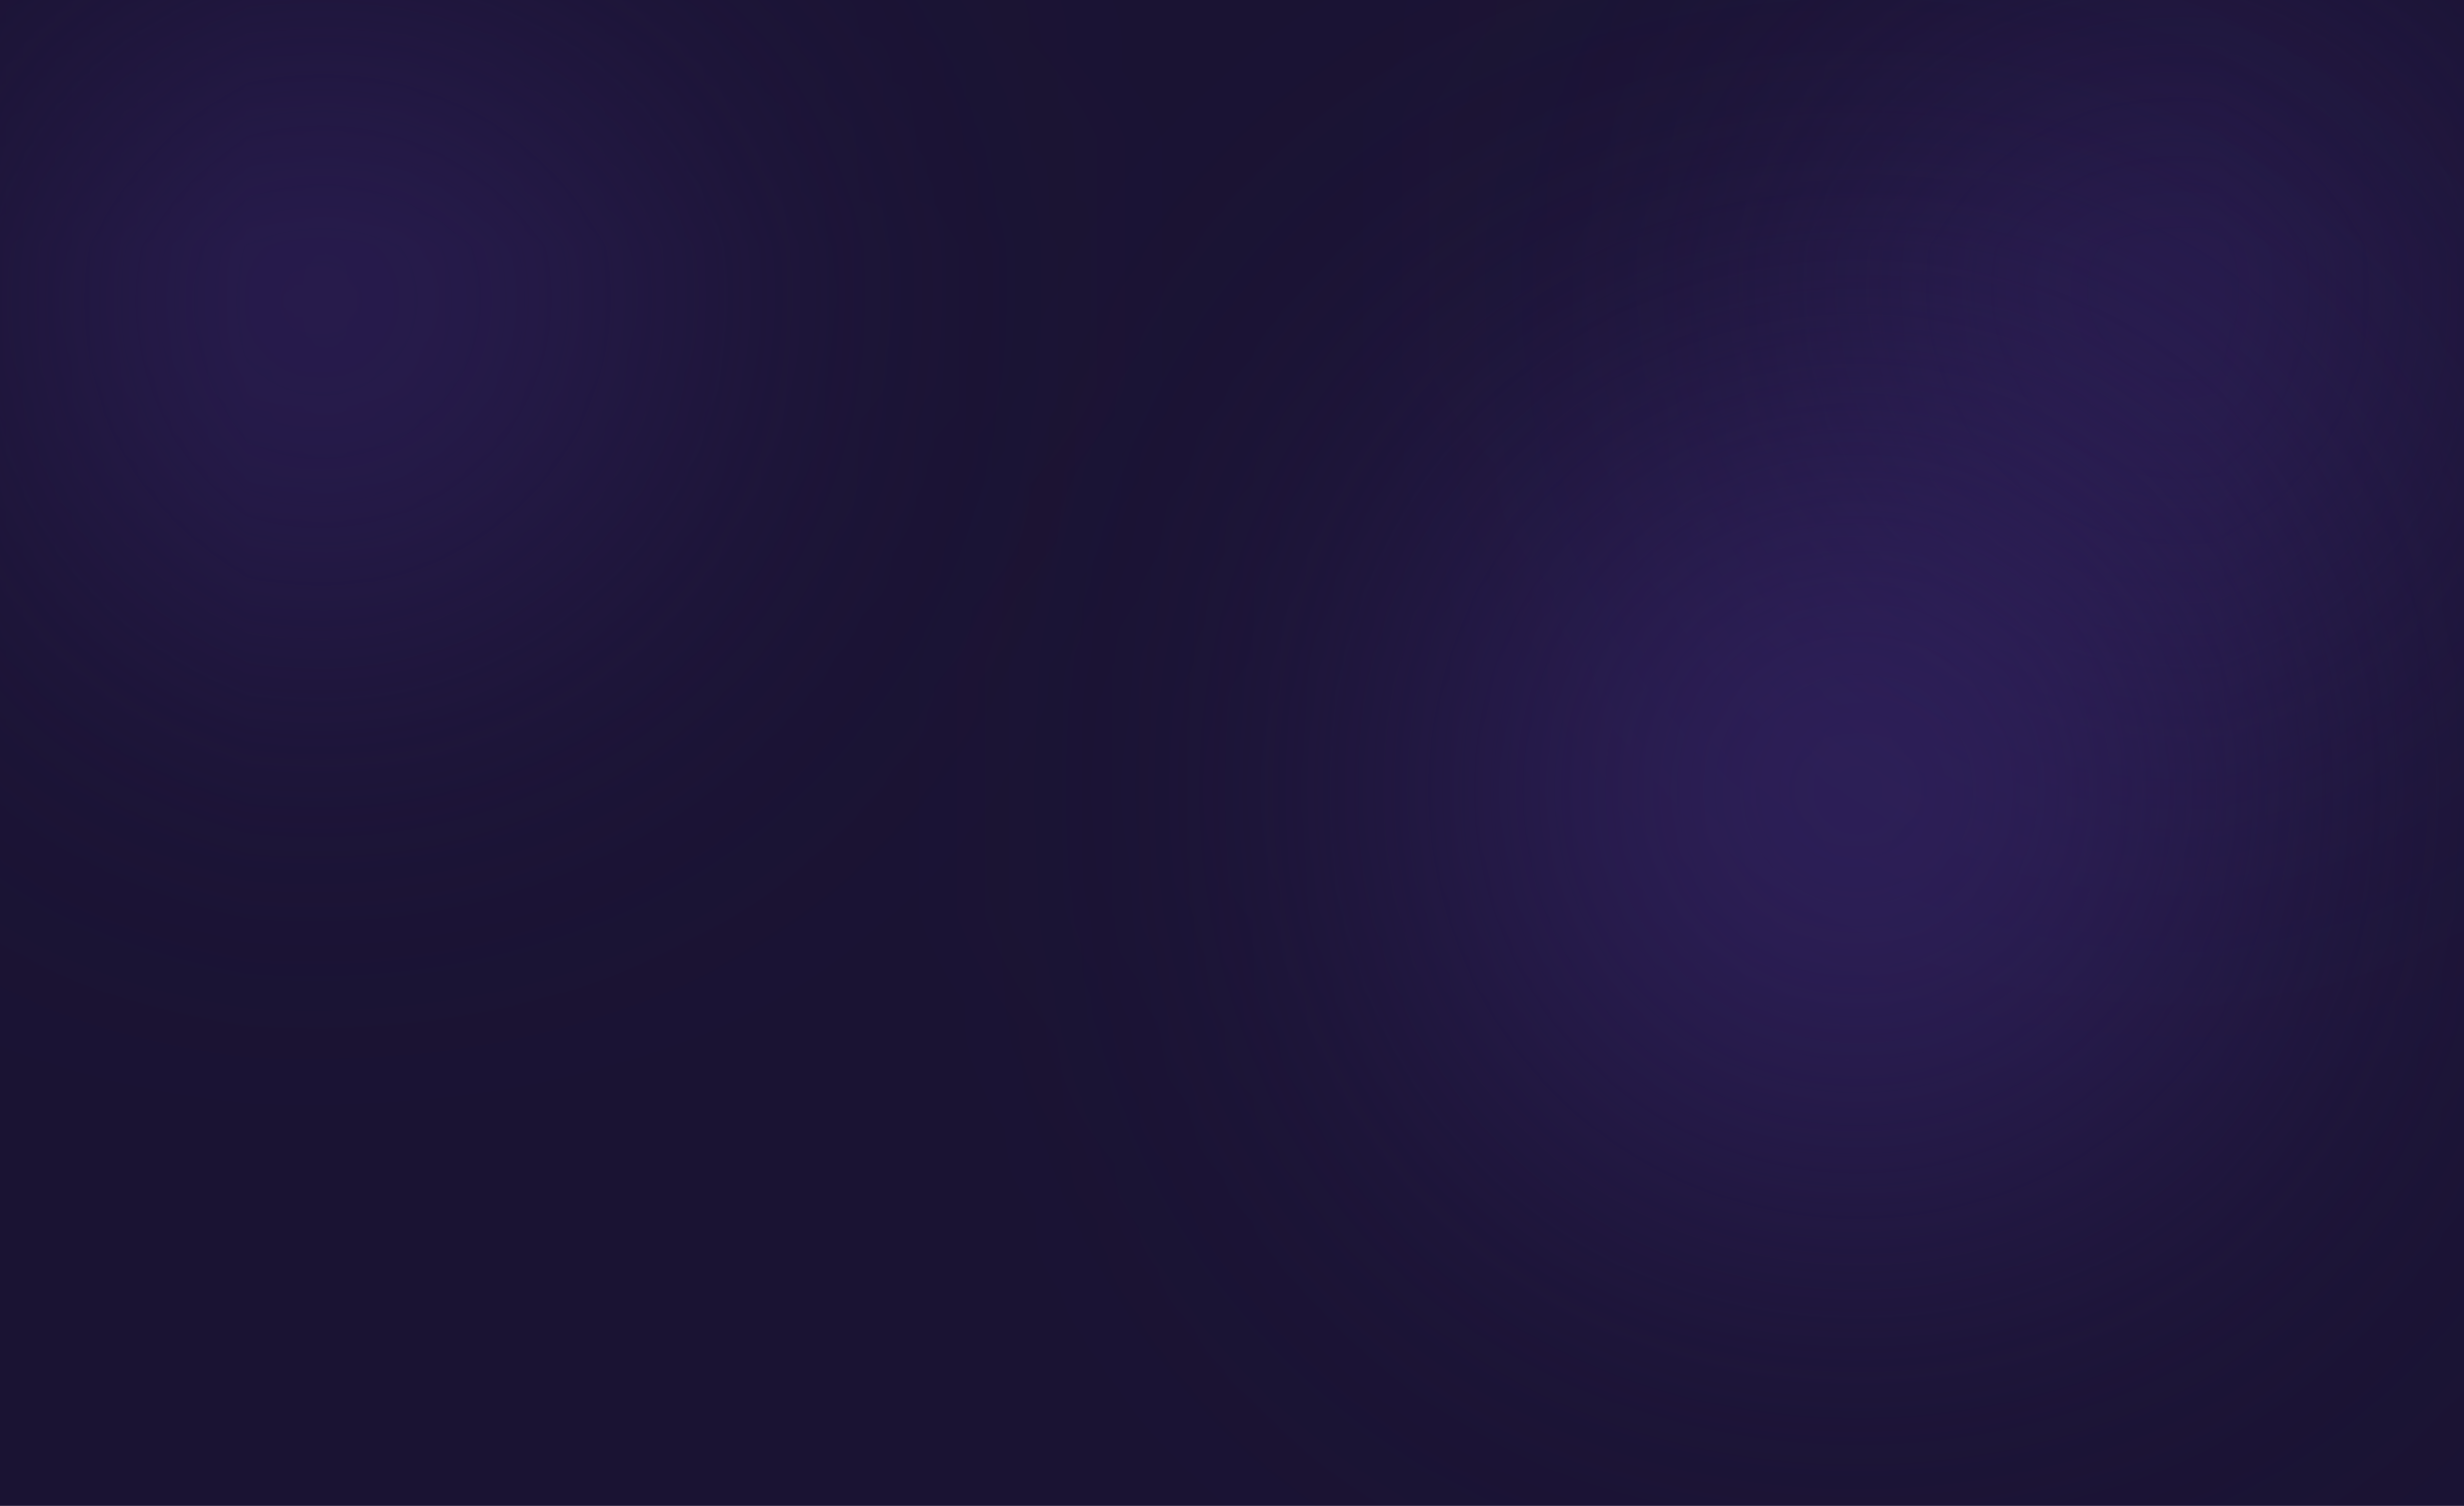
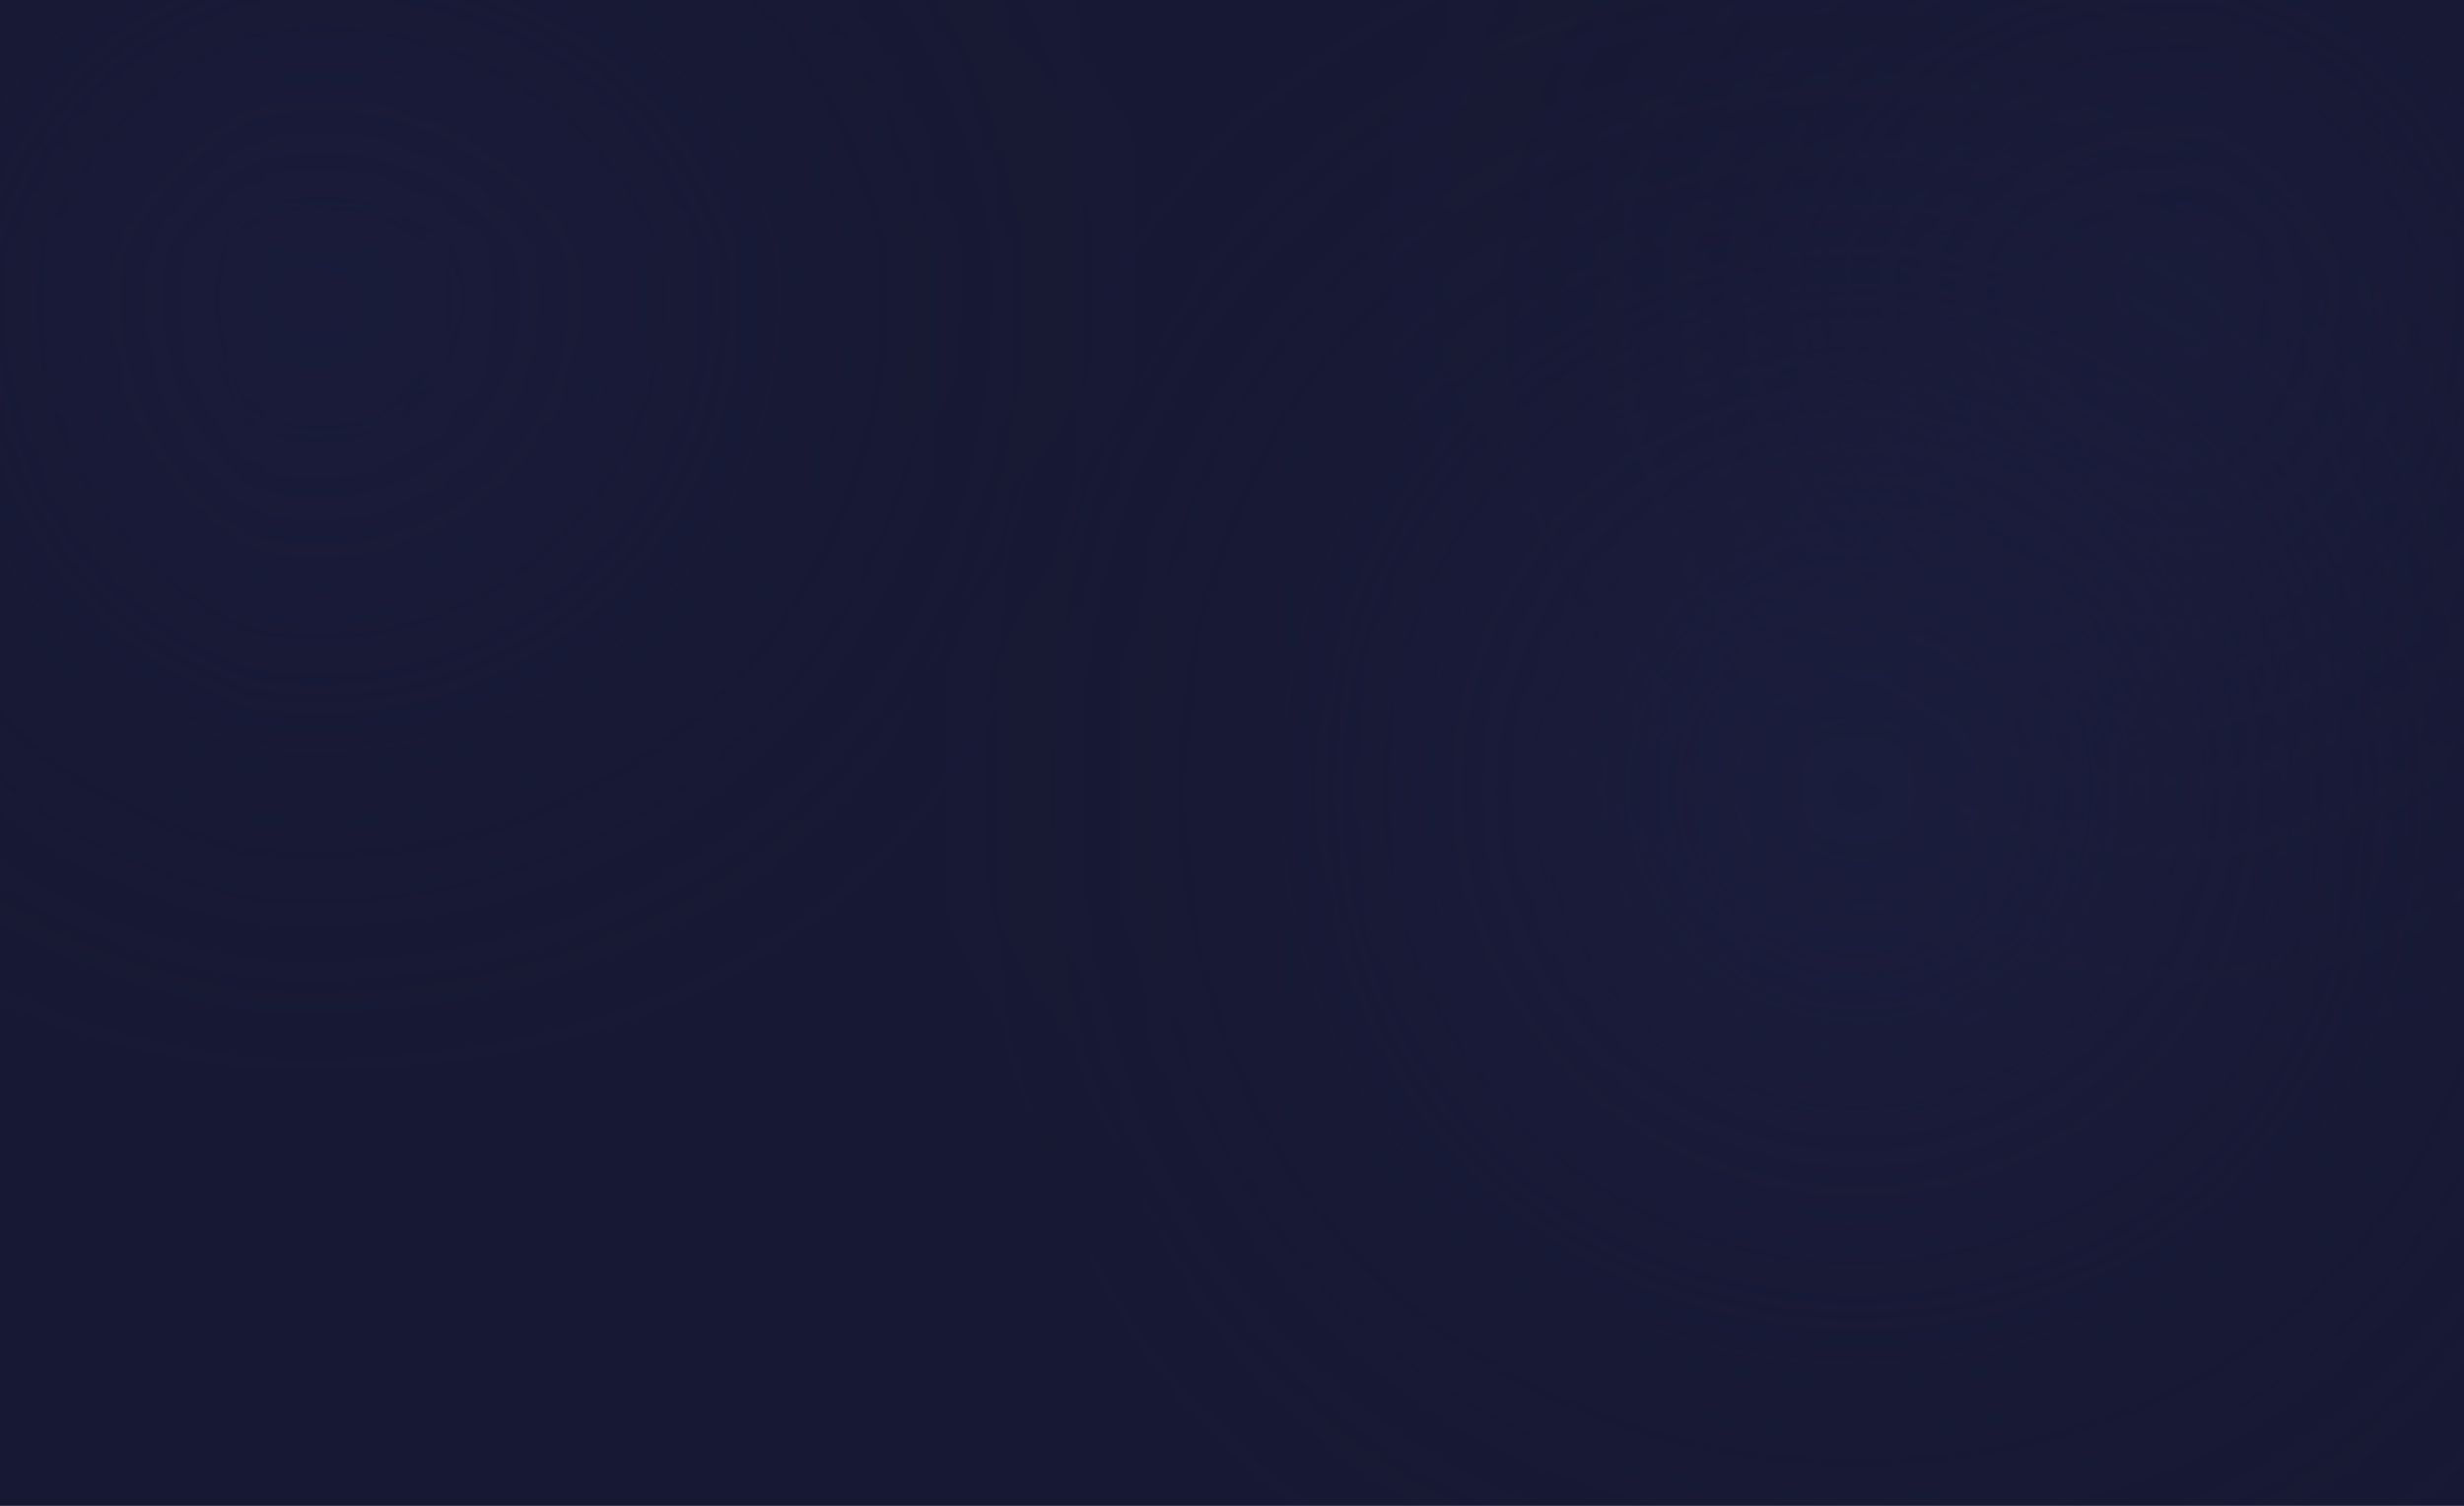
<svg xmlns="http://www.w3.org/2000/svg" width="1435" height="877" viewBox="0 0 1435 877" fill="none">
  <g clip-path="url(#clip0_157_2)">
-     <rect width="1435" height="877" fill="#1A1333" />
+     <rect width="1435" height="877" fill="#171934" />
    <g filter="url(#filter0_f_157_2)">
-       <circle cx="172" cy="153" r="178" fill="#352467" />
+       <circle cx="172" cy="153" r="178" fill="#1b1e3e" />
    </g>
    <g filter="url(#filter1_f_157_2)">
-       <circle cx="1299" cy="142" r="178" fill="#352467" />
+       <circle cx="1299" cy="142" r="178" fill="#1b1e3e" />
    </g>
    <g filter="url(#filter2_f_157_2)">
-       <circle cx="1082" cy="460" r="217" fill="#352467" />
+       <circle cx="1082" cy="460" r="217" fill="#1b1e3e" />
    </g>
  </g>
  <defs>
    <filter id="filter0_f_157_2" x="-356" y="-375" width="1056" height="1056" filterUnits="userSpaceOnUse" color-interpolation-filters="sRGB">
      <feFlood flood-opacity="0" result="BackgroundImageFix" />
      <feBlend mode="normal" in="SourceGraphic" in2="BackgroundImageFix" result="shape" />
      <feGaussianBlur stdDeviation="175" result="effect1_foregroundBlur_157_2" />
    </filter>
    <filter id="filter1_f_157_2" x="771" y="-386" width="1056" height="1056" filterUnits="userSpaceOnUse" color-interpolation-filters="sRGB">
      <feFlood flood-opacity="0" result="BackgroundImageFix" />
      <feBlend mode="normal" in="SourceGraphic" in2="BackgroundImageFix" result="shape" />
      <feGaussianBlur stdDeviation="175" result="effect1_foregroundBlur_157_2" />
    </filter>
    <filter id="filter2_f_157_2" x="515" y="-107" width="1134" height="1134" filterUnits="userSpaceOnUse" color-interpolation-filters="sRGB">
      <feFlood flood-opacity="0" result="BackgroundImageFix" />
      <feBlend mode="normal" in="SourceGraphic" in2="BackgroundImageFix" result="shape" />
      <feGaussianBlur stdDeviation="175" result="effect1_foregroundBlur_157_2" />
    </filter>
    <clipPath id="clip0_157_2">
      <rect width="1435" height="877" fill="white" />
    </clipPath>
  </defs>
</svg>
